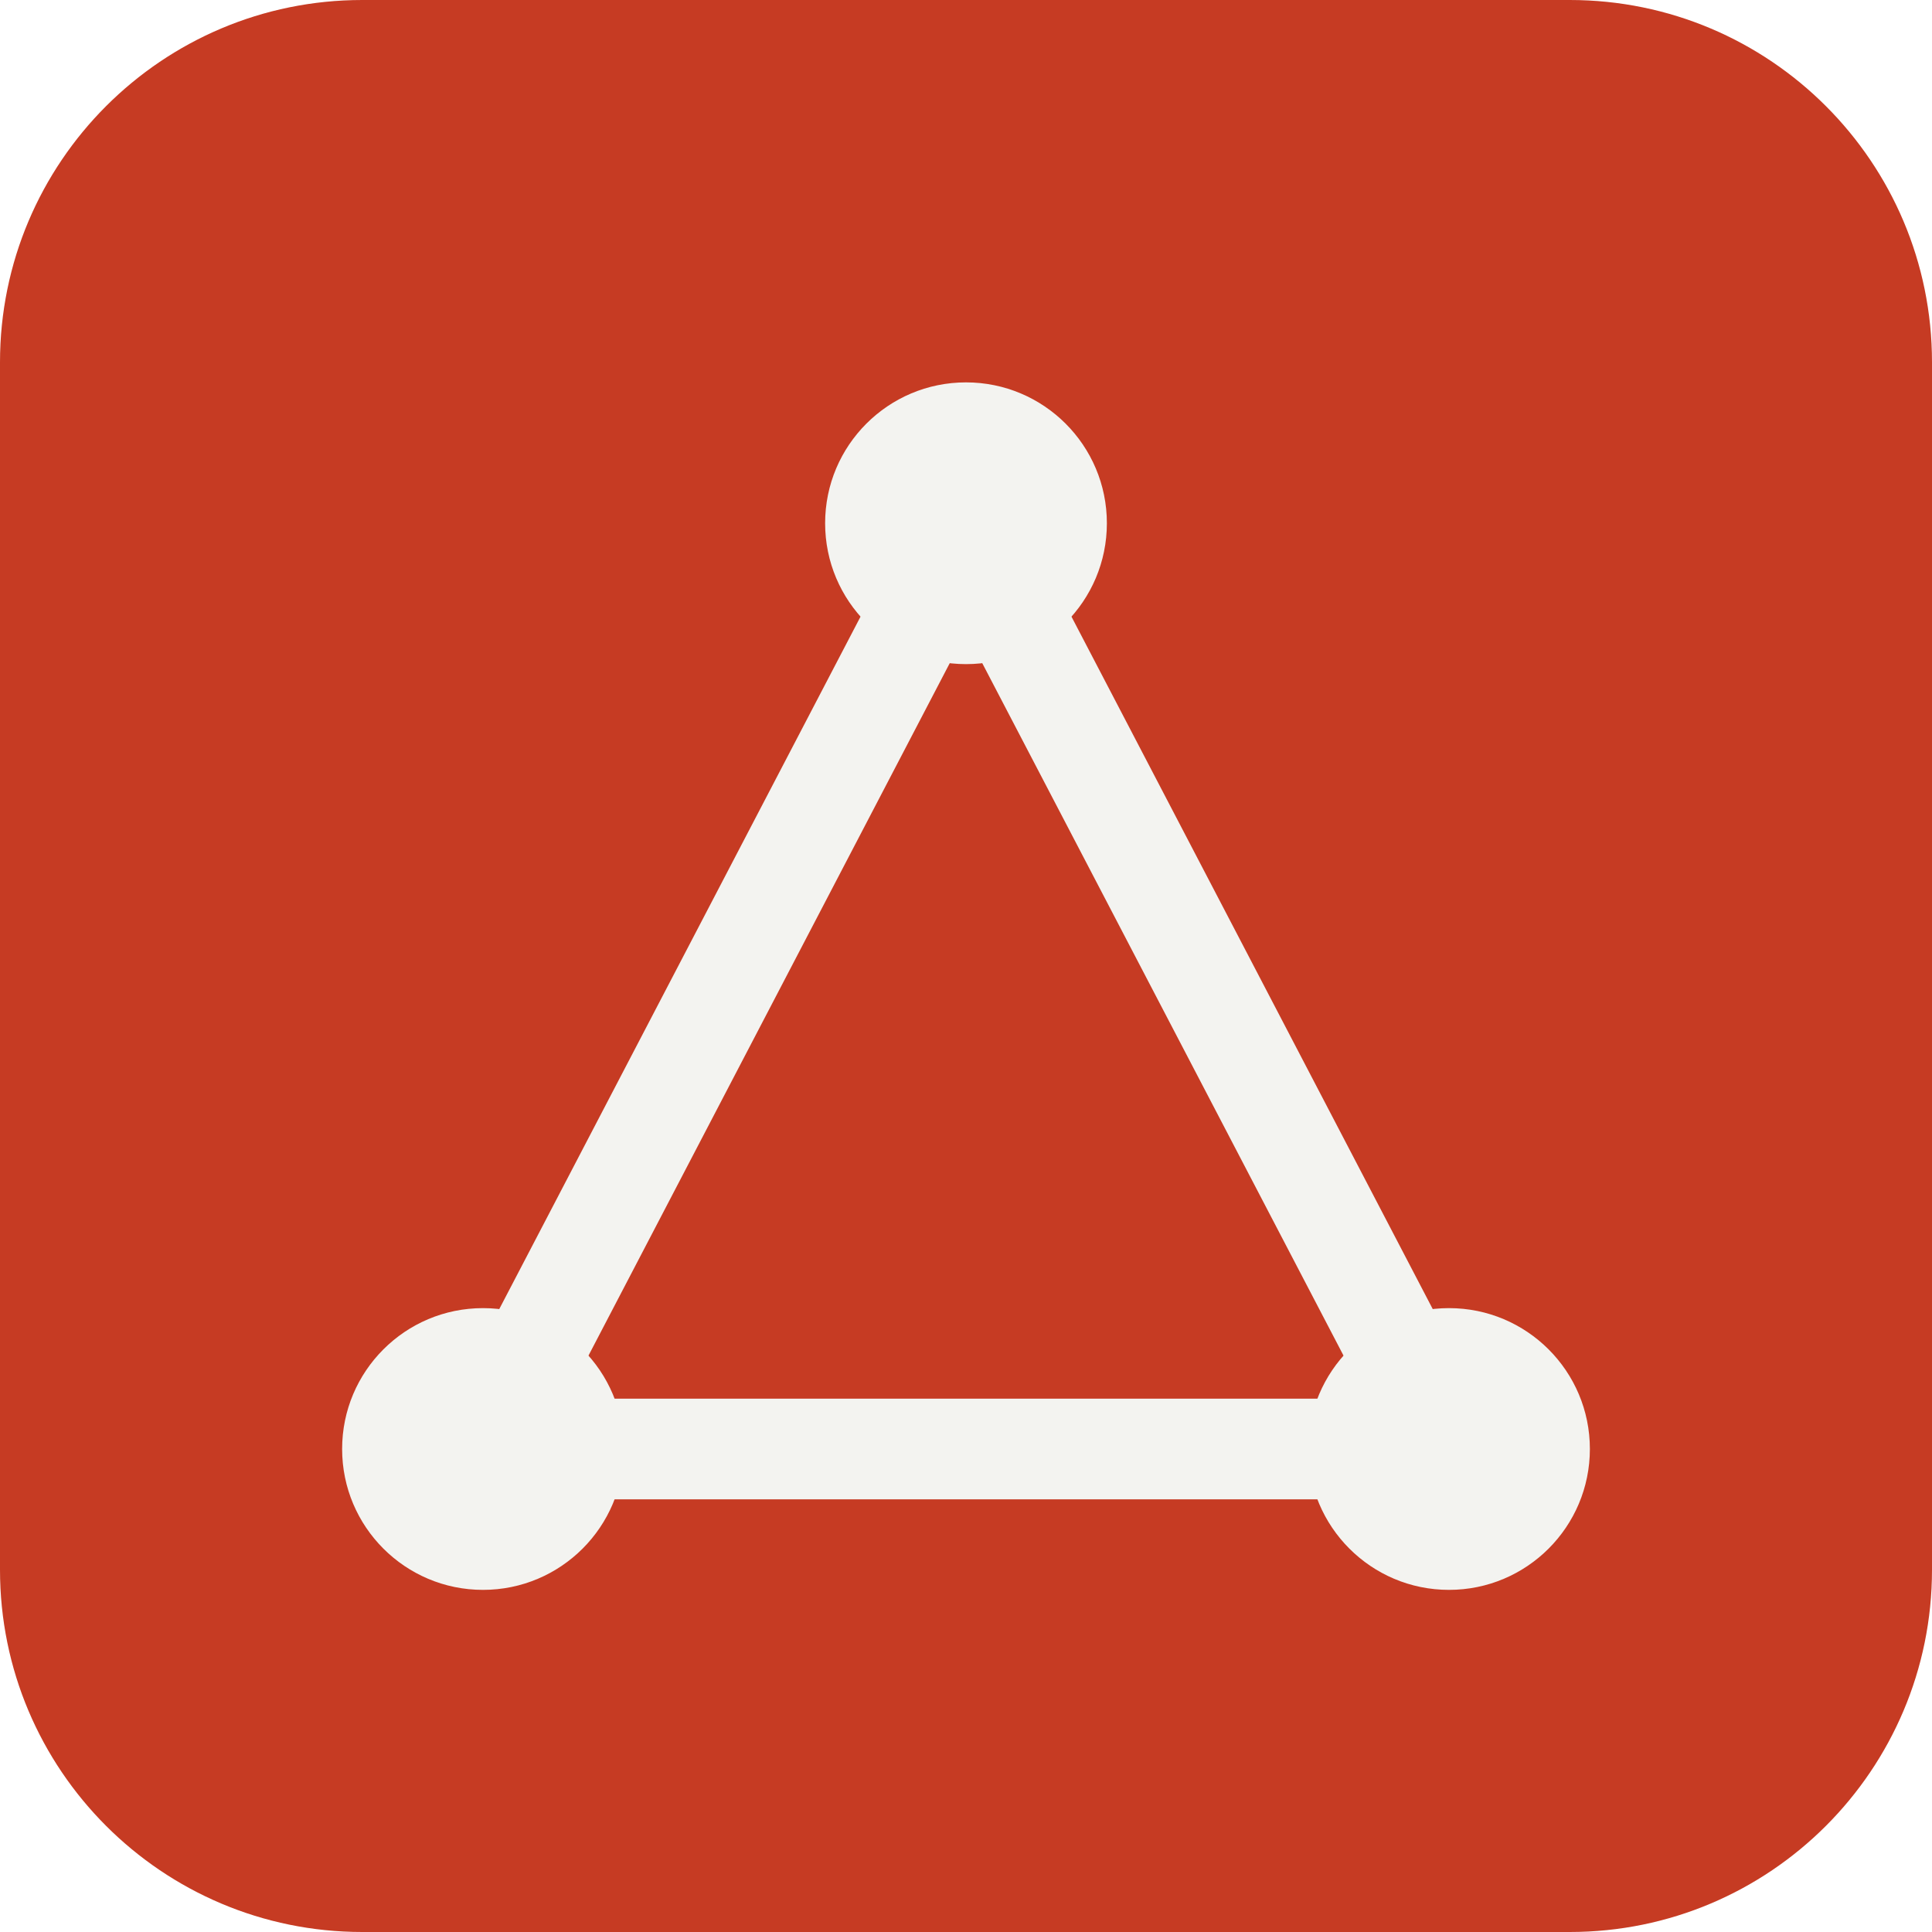
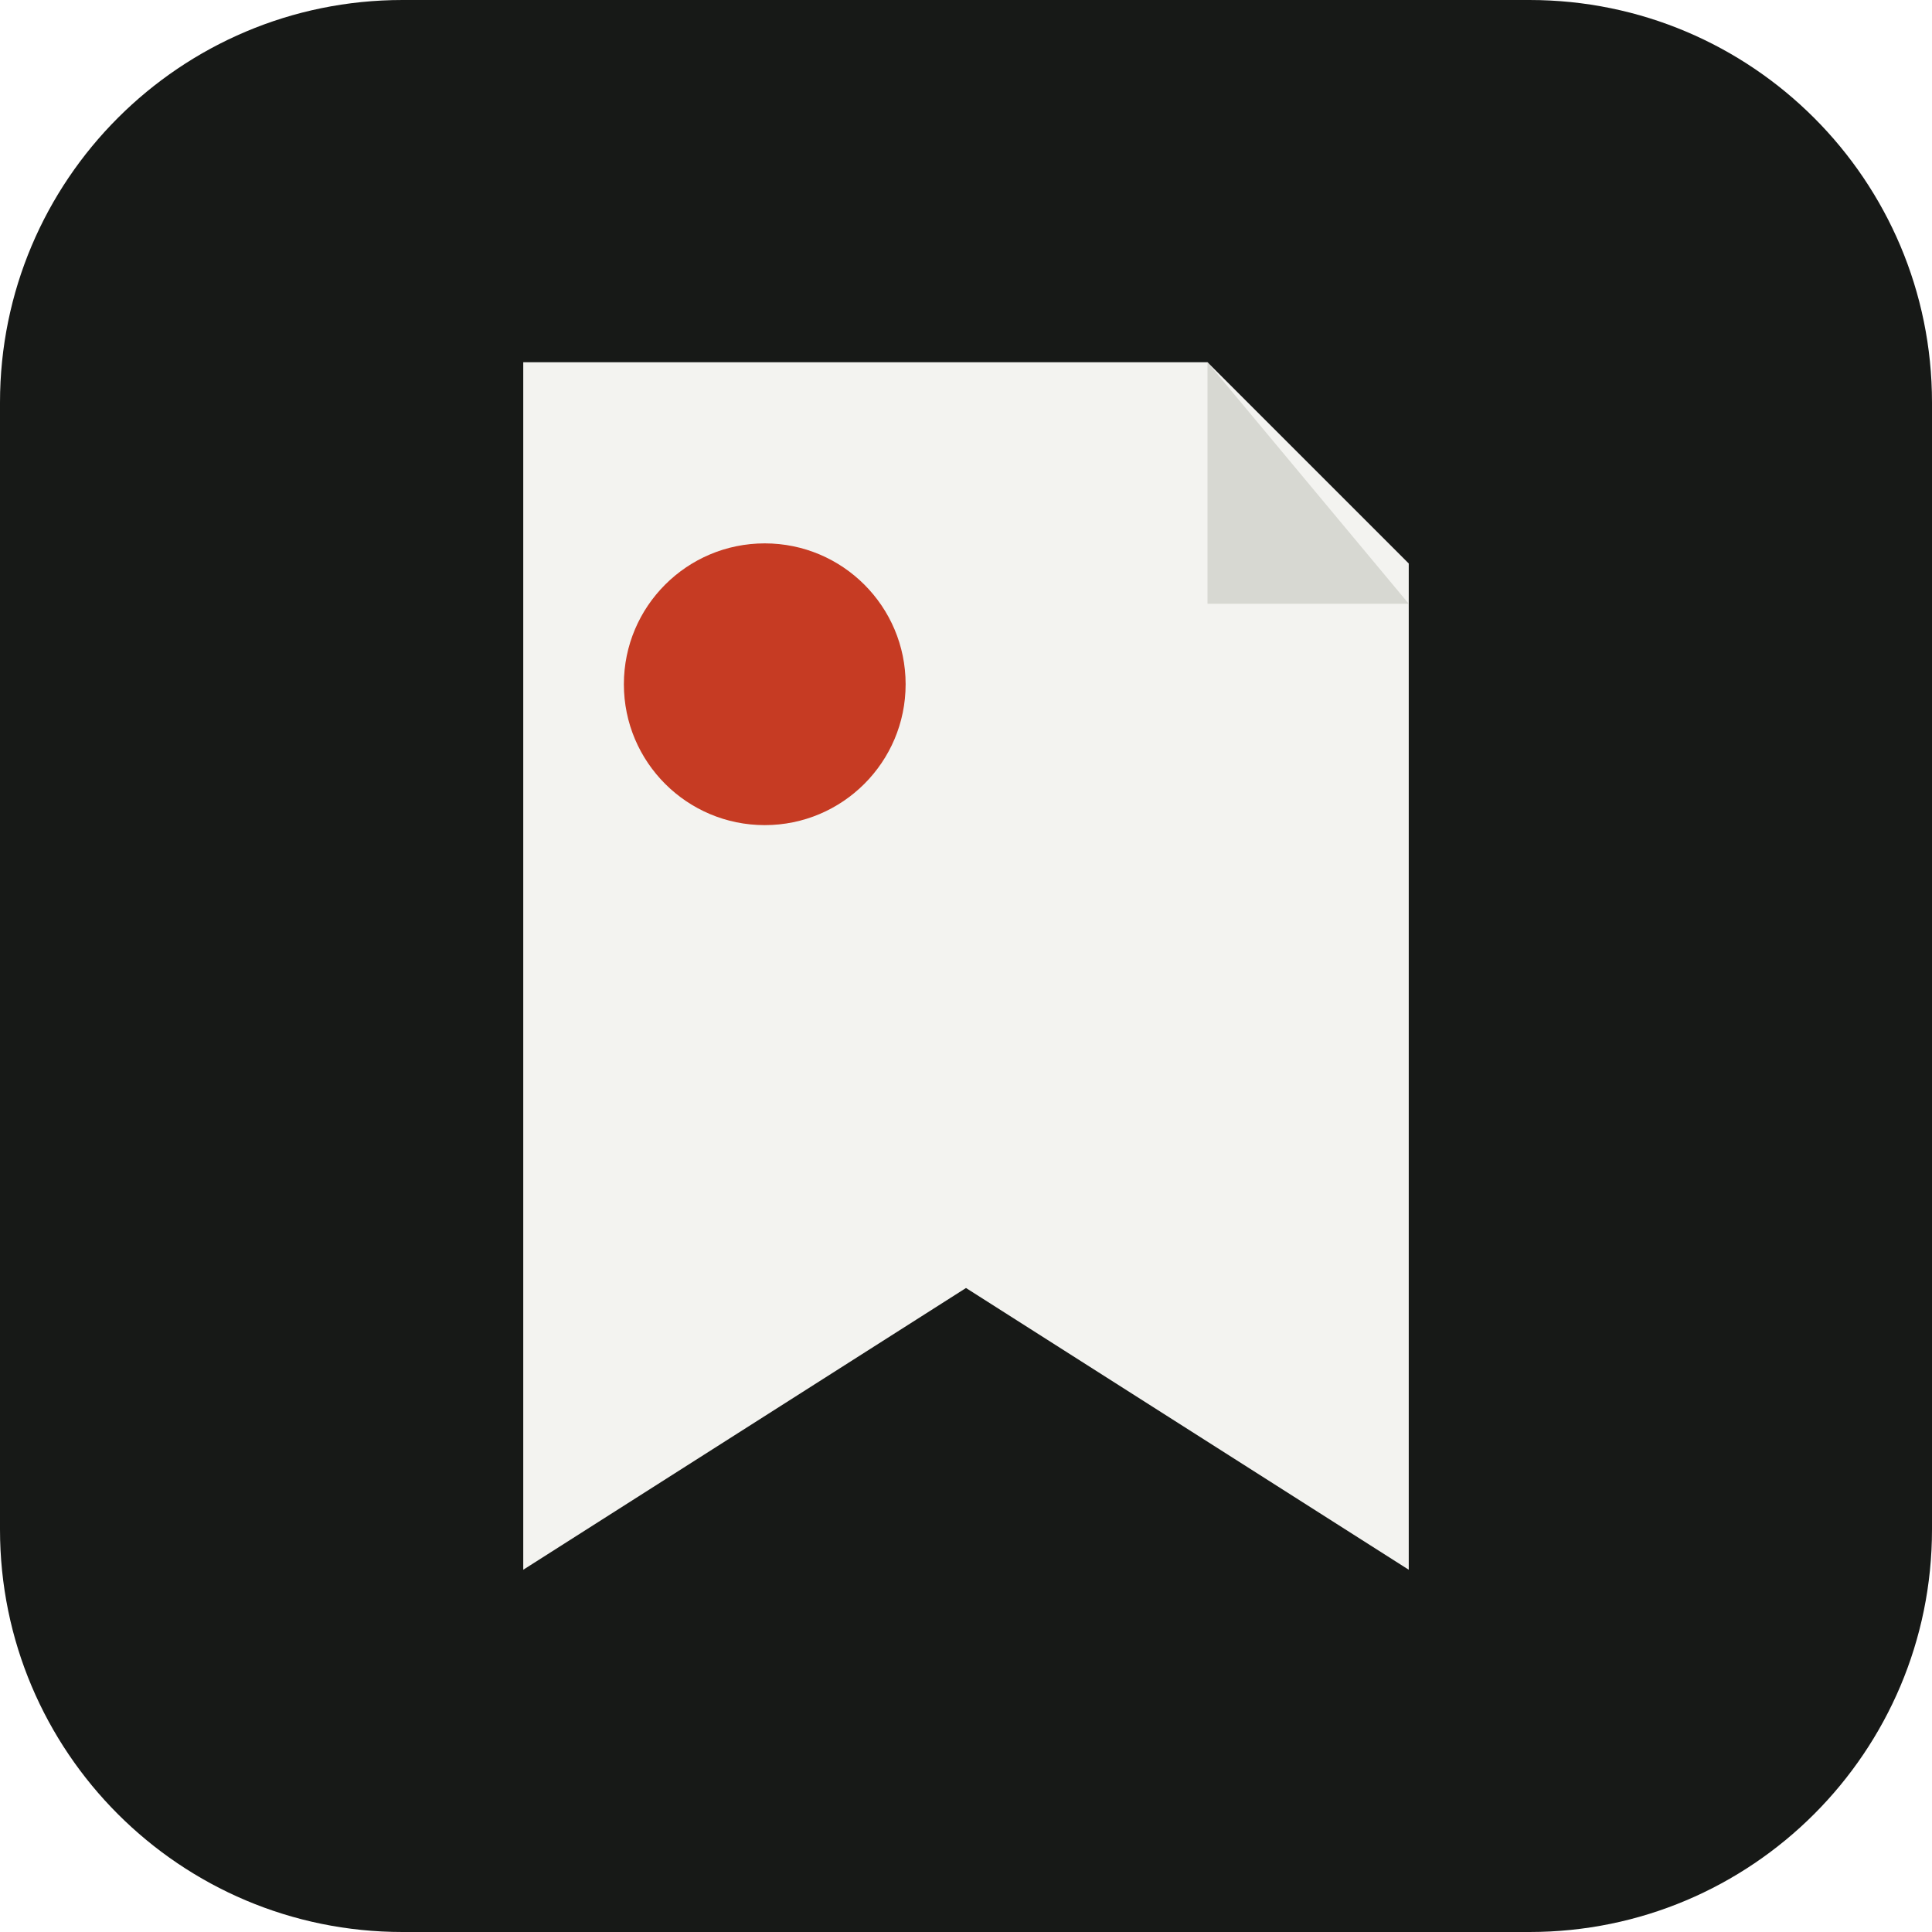
<svg xmlns="http://www.w3.org/2000/svg" width="48" height="48" viewBox="0 0 48 48" fill="none">
-   <rect width="48" height="48" rx="9" fill="#c63b23" />
-   <path d="m24 13-12 23h24L24 13Z" stroke="#f3f3f0" stroke-width="2.5" stroke-linejoin="round" />
-   <g fill="#f3f3f0">
-     <circle cx="24" cy="13" r="3.5" />
-     <circle cx="12" cy="36" r="3.5" />
-     <circle cx="36" cy="36" r="3.5" />
-   </g>
+   <rect width="48" height="48" rx="10" fill="#171917" />
+   <path d="M13 9h17l5 5v25l-11-7-11 7V9Z" fill="#f3f3f0" />
+   <path d="M30 9v6h5" fill="#d7d8d2" />
+   <circle cx="19" cy="17" r="3.5" fill="#c63b23" />
</svg>
